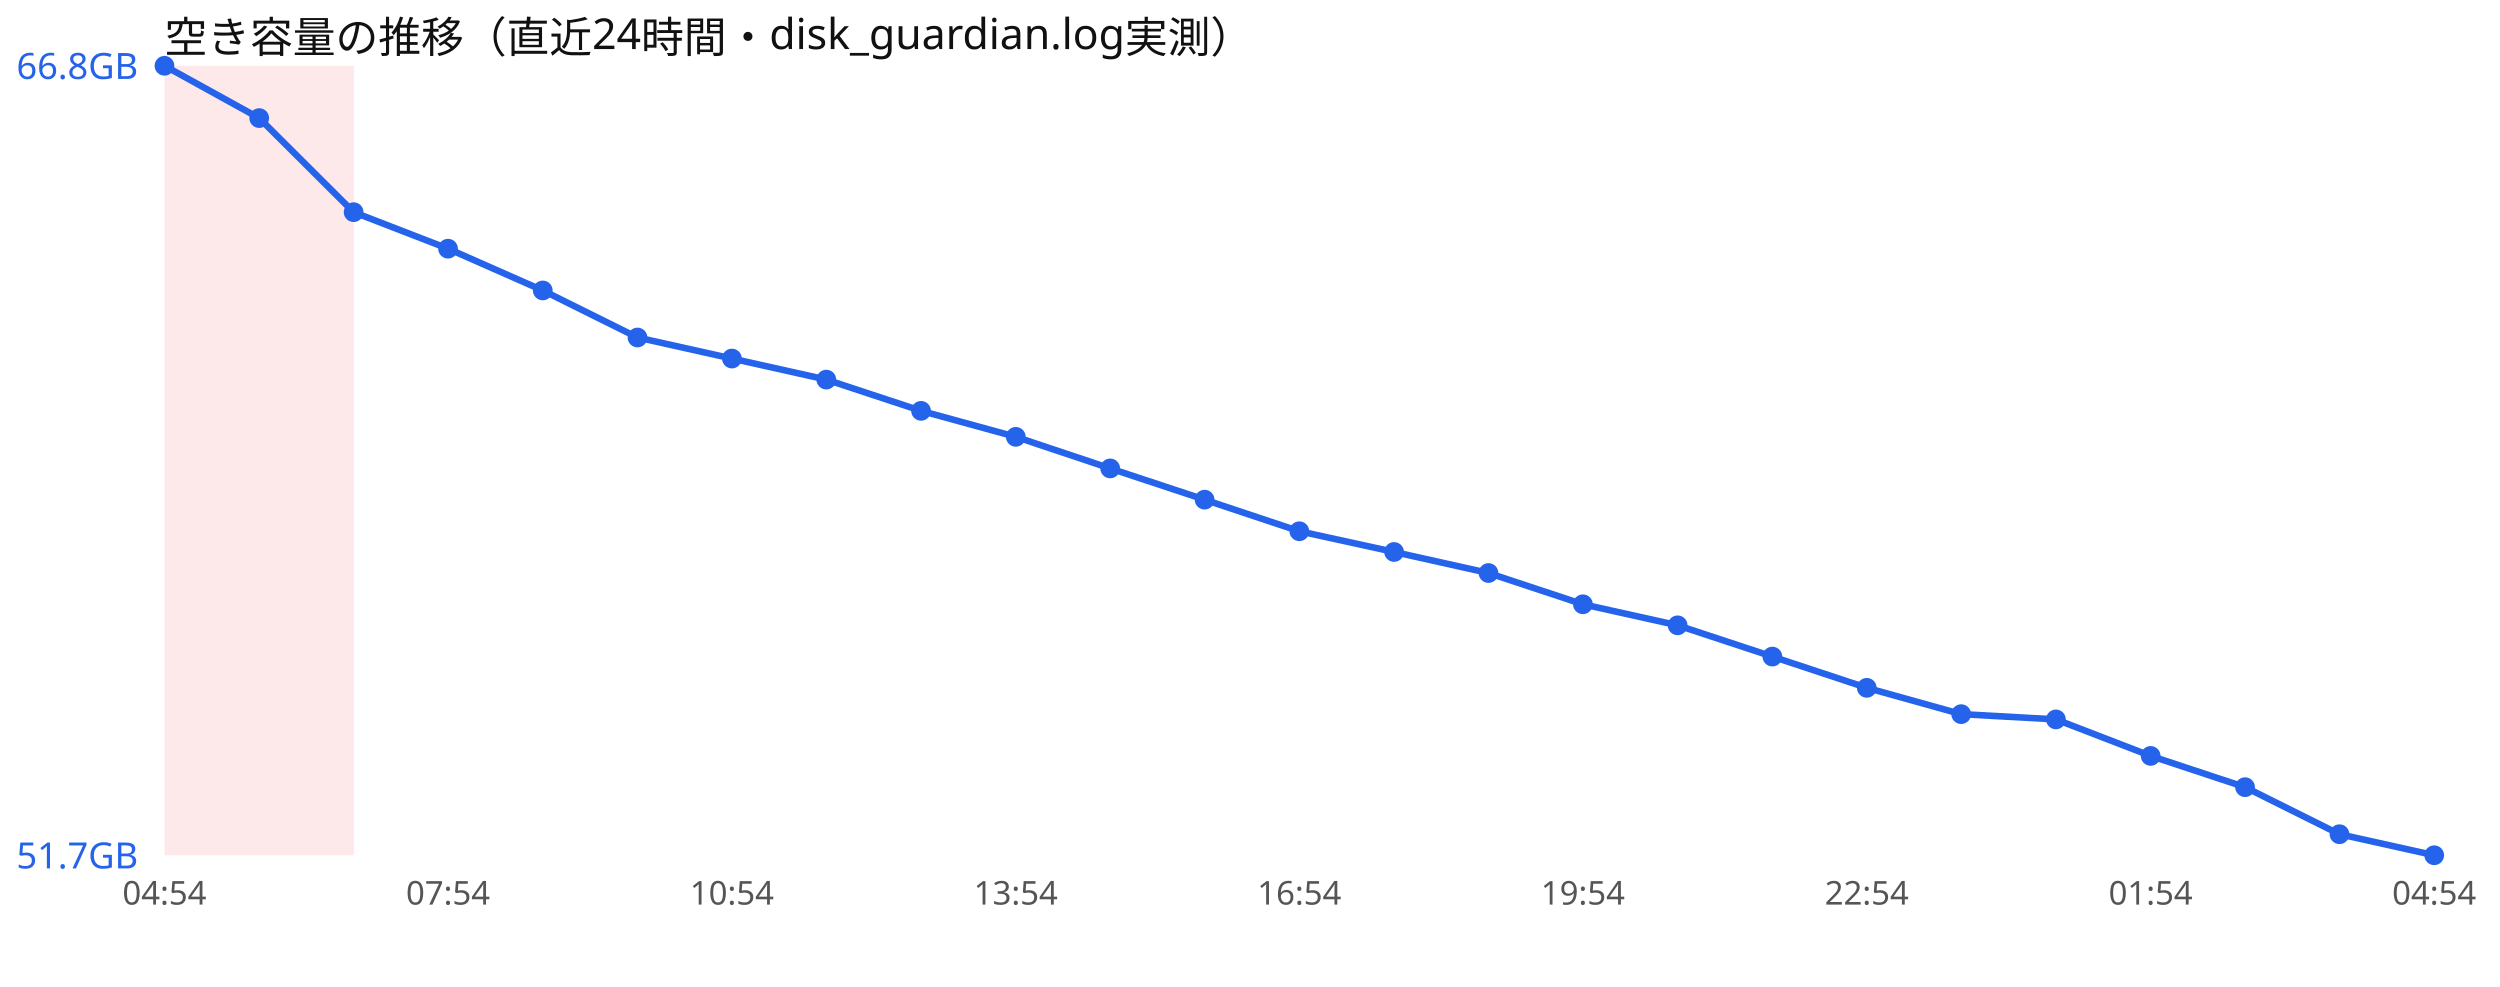
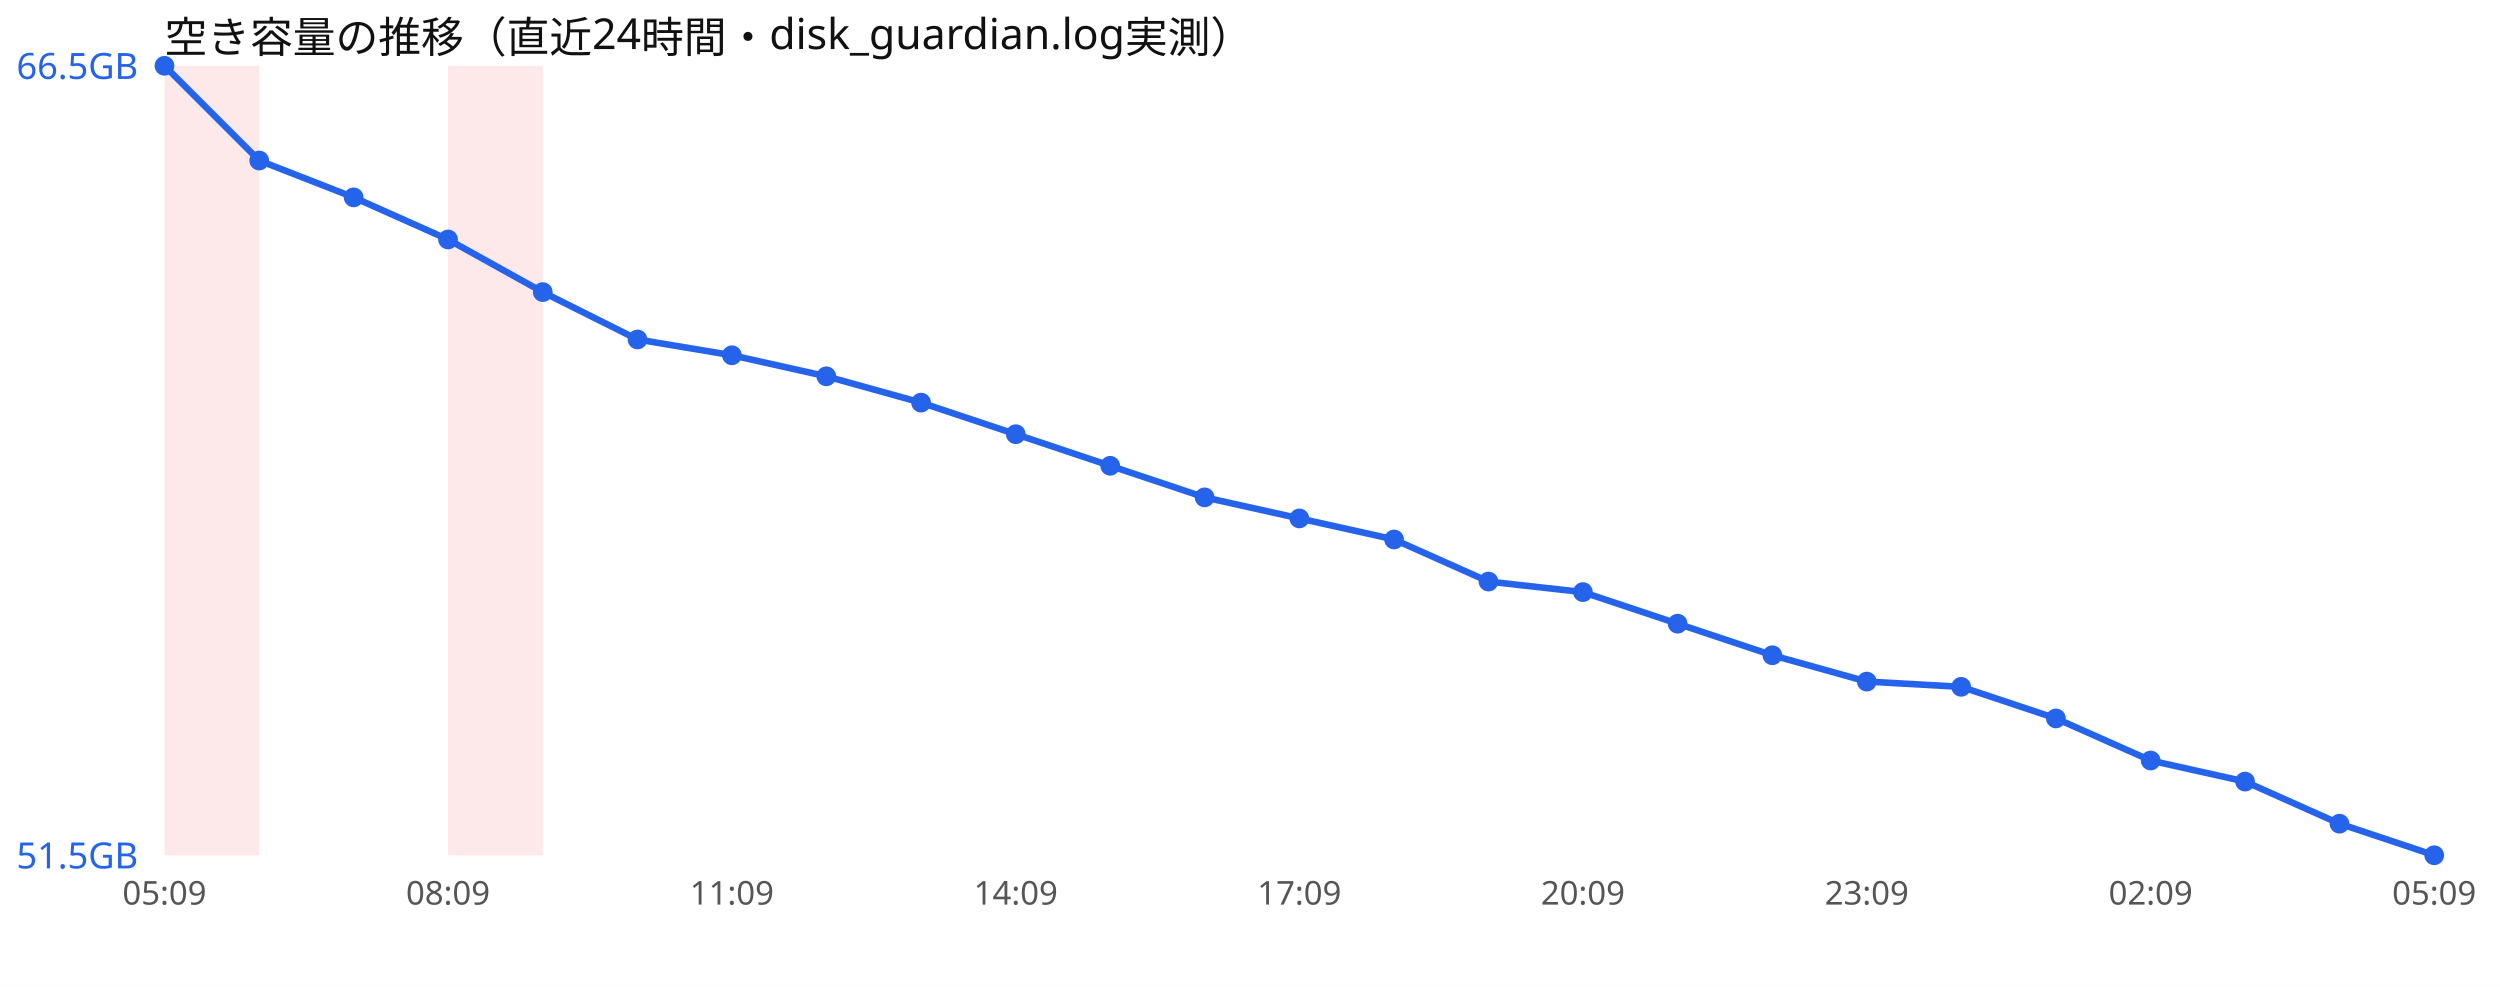
<svg xmlns="http://www.w3.org/2000/svg" width="760" height="300" viewBox="0 0 760 300" font-family="sans-serif">
  <rect width="760" height="300" fill="#ffffff" />
  <text x="50" y="16" font-size="13" fill="#111">空き容量の推移（直近24時間・disk_guardian.log実測）</text>
  <rect x="50.0" y="20" width="28.8" height="240" fill="#ef4444" opacity="0.12" />
-   <rect x="78.8" y="20" width="28.8" height="240" fill="#ef4444" opacity="0.12" />
-   <polyline points="50.0,20.0 78.8,35.9 107.5,64.5 136.2,75.6 165.0,88.3 193.8,102.6 222.5,109.0 251.2,115.4 280.0,124.9 308.8,132.8 337.5,142.4 366.2,151.9 395.0,161.5 423.8,167.8 452.5,174.2 481.2,183.7 510.0,190.1 538.8,199.6 567.5,209.1 596.2,217.1 625.0,218.7 653.8,229.8 682.5,239.3 711.2,253.6 740.0,260.0" fill="none" stroke="#2563eb" stroke-width="2" />
+   <rect x="136.2" y="20" width="28.8" height="240" fill="#ef4444" opacity="0.12" />
+   <polyline points="50.0,20.0 78.8,48.8 107.5,60.0 136.2,72.8 165.0,88.8 193.8,103.2 222.5,108.0 251.2,114.4 280.0,122.4 308.8,132.0 337.5,141.6 366.2,151.2 395.0,157.6 423.8,164.0 452.5,176.8 481.2,180.0 510.0,189.6 538.8,199.2 567.5,207.2 596.2,208.8 625.0,218.4 653.8,231.2 682.5,237.6 711.2,250.4 740.0,260.0" fill="none" stroke="#2563eb" stroke-width="2" />
  <circle cx="50.0" cy="20.0" r="3" fill="#2563eb" />
-   <circle cx="78.8" cy="35.9" r="3" fill="#2563eb" />
-   <circle cx="107.5" cy="64.5" r="3" fill="#2563eb" />
-   <circle cx="136.2" cy="75.6" r="3" fill="#2563eb" />
-   <circle cx="165.0" cy="88.3" r="3" fill="#2563eb" />
-   <circle cx="193.8" cy="102.6" r="3" fill="#2563eb" />
-   <circle cx="222.5" cy="109.0" r="3" fill="#2563eb" />
-   <circle cx="251.2" cy="115.4" r="3" fill="#2563eb" />
-   <circle cx="280.0" cy="124.9" r="3" fill="#2563eb" />
-   <circle cx="308.8" cy="132.8" r="3" fill="#2563eb" />
-   <circle cx="337.5" cy="142.4" r="3" fill="#2563eb" />
-   <circle cx="366.2" cy="151.9" r="3" fill="#2563eb" />
-   <circle cx="395.0" cy="161.5" r="3" fill="#2563eb" />
-   <circle cx="423.8" cy="167.8" r="3" fill="#2563eb" />
-   <circle cx="452.5" cy="174.2" r="3" fill="#2563eb" />
-   <circle cx="481.2" cy="183.7" r="3" fill="#2563eb" />
-   <circle cx="510.0" cy="190.1" r="3" fill="#2563eb" />
-   <circle cx="538.8" cy="199.6" r="3" fill="#2563eb" />
-   <circle cx="567.5" cy="209.1" r="3" fill="#2563eb" />
-   <circle cx="596.2" cy="217.1" r="3" fill="#2563eb" />
-   <circle cx="625.0" cy="218.7" r="3" fill="#2563eb" />
-   <circle cx="653.8" cy="229.8" r="3" fill="#2563eb" />
-   <circle cx="682.5" cy="239.3" r="3" fill="#2563eb" />
-   <circle cx="711.2" cy="253.6" r="3" fill="#2563eb" />
+   <circle cx="78.8" cy="48.8" r="3" fill="#2563eb" />
+   <circle cx="107.5" cy="60.0" r="3" fill="#2563eb" />
+   <circle cx="136.2" cy="72.8" r="3" fill="#2563eb" />
+   <circle cx="165.0" cy="88.8" r="3" fill="#2563eb" />
+   <circle cx="193.8" cy="103.2" r="3" fill="#2563eb" />
+   <circle cx="222.5" cy="108.0" r="3" fill="#2563eb" />
+   <circle cx="251.2" cy="114.4" r="3" fill="#2563eb" />
+   <circle cx="280.0" cy="122.4" r="3" fill="#2563eb" />
+   <circle cx="308.8" cy="132.0" r="3" fill="#2563eb" />
+   <circle cx="337.5" cy="141.6" r="3" fill="#2563eb" />
+   <circle cx="366.2" cy="151.2" r="3" fill="#2563eb" />
+   <circle cx="395.0" cy="157.6" r="3" fill="#2563eb" />
+   <circle cx="423.8" cy="164.0" r="3" fill="#2563eb" />
+   <circle cx="452.5" cy="176.8" r="3" fill="#2563eb" />
+   <circle cx="481.2" cy="180.0" r="3" fill="#2563eb" />
+   <circle cx="510.0" cy="189.6" r="3" fill="#2563eb" />
+   <circle cx="538.8" cy="199.2" r="3" fill="#2563eb" />
+   <circle cx="567.5" cy="207.2" r="3" fill="#2563eb" />
+   <circle cx="596.2" cy="208.8" r="3" fill="#2563eb" />
+   <circle cx="625.0" cy="218.4" r="3" fill="#2563eb" />
+   <circle cx="653.8" cy="231.2" r="3" fill="#2563eb" />
+   <circle cx="682.5" cy="237.6" r="3" fill="#2563eb" />
+   <circle cx="711.2" cy="250.4" r="3" fill="#2563eb" />
  <circle cx="740.0" cy="260.0" r="3" fill="#2563eb" />
-   <text x="5" y="24.0" font-size="11" fill="#2563eb">66.8GB</text>
-   <text x="5" y="264.0" font-size="11" fill="#2563eb">51.7GB</text>
-   <text x="50.0" y="275" font-size="10" fill="#555" text-anchor="middle">04:54</text>
-   <text x="136.2" y="275" font-size="10" fill="#555" text-anchor="middle">07:54</text>
-   <text x="222.5" y="275" font-size="10" fill="#555" text-anchor="middle">10:54</text>
-   <text x="308.8" y="275" font-size="10" fill="#555" text-anchor="middle">13:54</text>
-   <text x="395.0" y="275" font-size="10" fill="#555" text-anchor="middle">16:54</text>
-   <text x="481.2" y="275" font-size="10" fill="#555" text-anchor="middle">19:54</text>
-   <text x="567.5" y="275" font-size="10" fill="#555" text-anchor="middle">22:54</text>
-   <text x="653.8" y="275" font-size="10" fill="#555" text-anchor="middle">01:54</text>
-   <text x="740.0" y="275" font-size="10" fill="#555" text-anchor="middle">04:54</text>
+   <text x="5" y="24.0" font-size="11" fill="#2563eb">66.5GB</text>
+   <text x="5" y="264.0" font-size="11" fill="#2563eb">51.5GB</text>
+   <text x="50.0" y="275" font-size="10" fill="#555" text-anchor="middle">05:09</text>
+   <text x="136.2" y="275" font-size="10" fill="#555" text-anchor="middle">08:09</text>
+   <text x="222.5" y="275" font-size="10" fill="#555" text-anchor="middle">11:09</text>
+   <text x="308.8" y="275" font-size="10" fill="#555" text-anchor="middle">14:09</text>
+   <text x="395.0" y="275" font-size="10" fill="#555" text-anchor="middle">17:09</text>
+   <text x="481.2" y="275" font-size="10" fill="#555" text-anchor="middle">20:09</text>
+   <text x="567.5" y="275" font-size="10" fill="#555" text-anchor="middle">23:09</text>
+   <text x="653.8" y="275" font-size="10" fill="#555" text-anchor="middle">02:09</text>
+   <text x="740.0" y="275" font-size="10" fill="#555" text-anchor="middle">05:09</text>
</svg>
